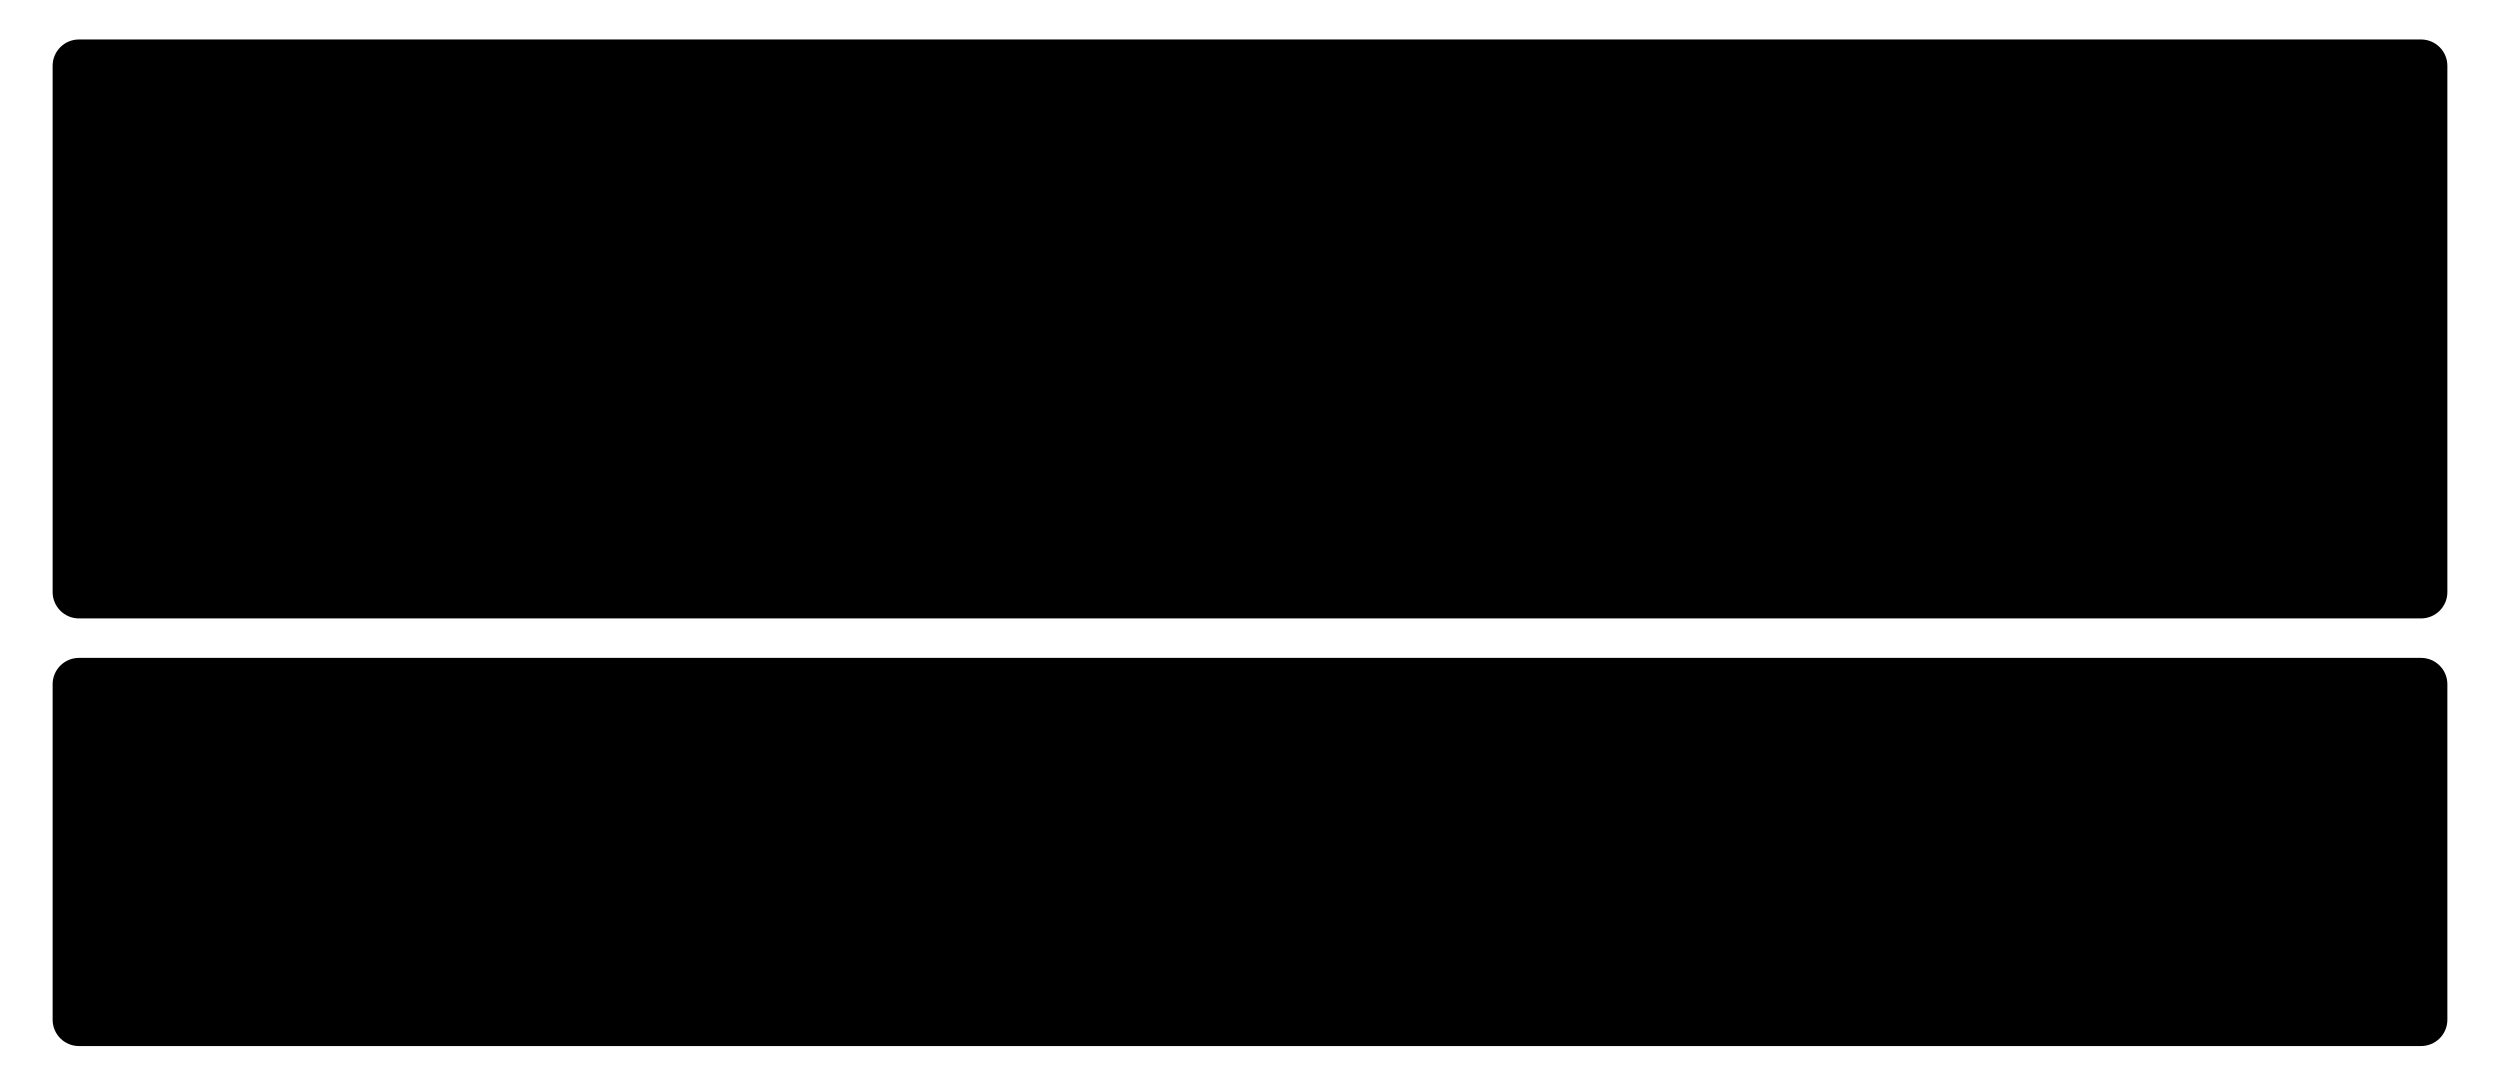
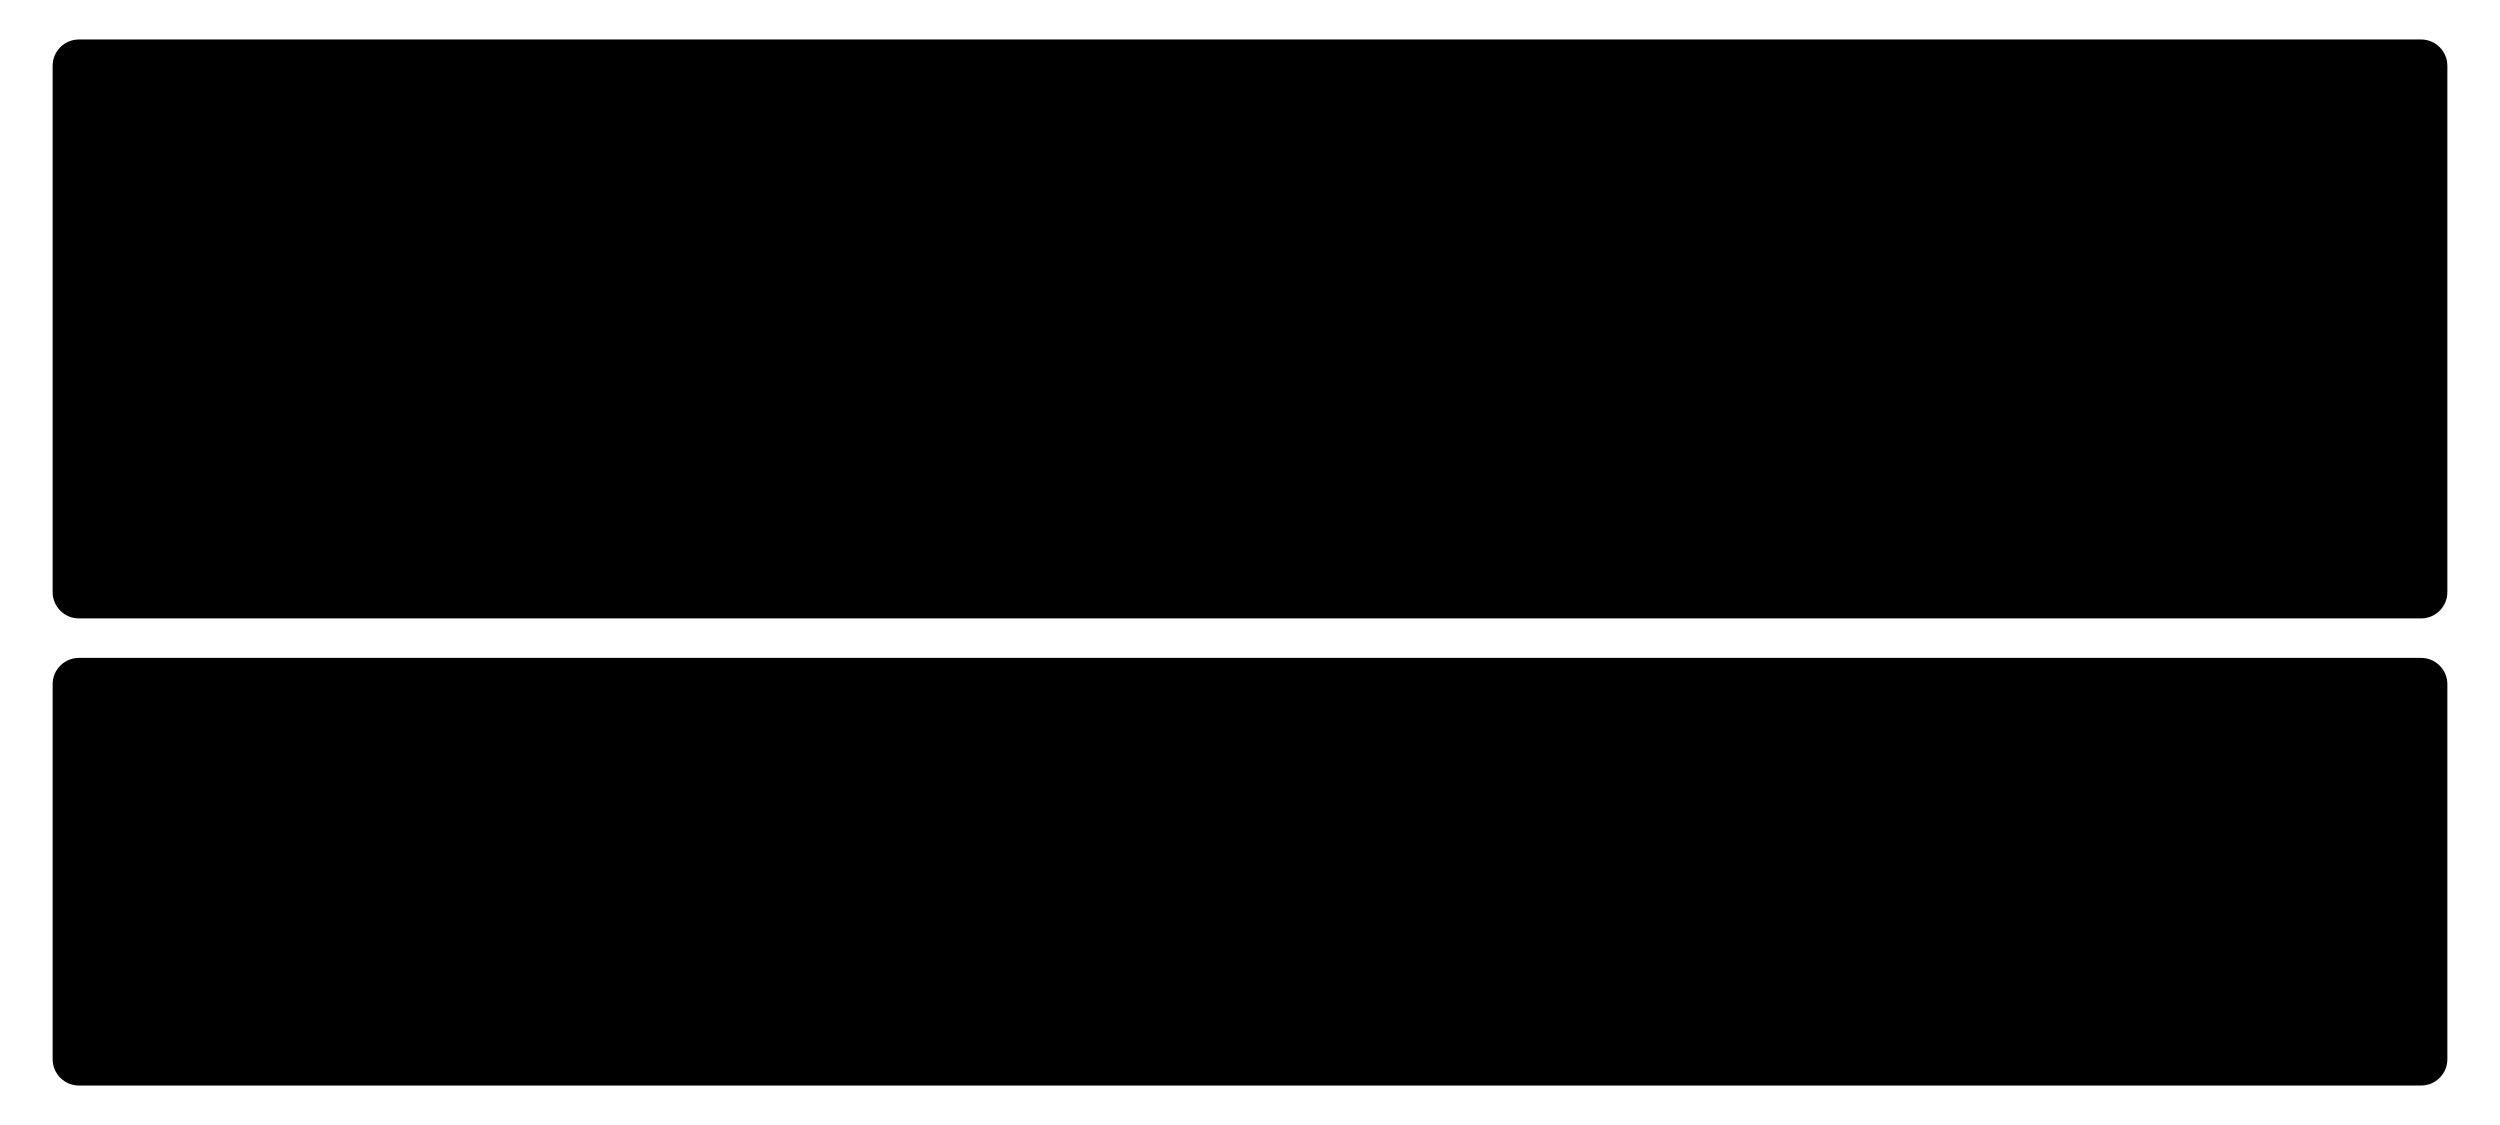
- <svg xmlns="http://www.w3.org/2000/svg" viewBox="0 0 760 330" class="pf-svg" role="img" aria-label="세션의 저장, 분기, 종료">
+ <svg xmlns="http://www.w3.org/2000/svg" viewBox="0 0 760 342" class="pf-svg" role="img" aria-label="세션의 저장, 분기, 종료">
  <defs>
    <marker id="sessions-h" viewBox="0 0 10 10" refX="9" refY="5" markerWidth="7" markerHeight="7" orient="auto-start-reverse">
      <path class="pf-head" d="M0,1 L10,5 L0,9 z" />
    </marker>
    <marker id="sessions-h-accent" viewBox="0 0 10 10" refX="9" refY="5" markerWidth="7" markerHeight="7" orient="auto-start-reverse">
      <path class="pf-head pf-head--accent" d="M0,1 L10,5 L0,9 z" />
    </marker>
    <marker id="sessions-h-deny" viewBox="0 0 10 10" refX="9" refY="5" markerWidth="7" markerHeight="7" orient="auto-start-reverse">
      <path class="pf-head pf-head--deny" d="M0,1 L10,5 L0,9 z" />
    </marker>
    <marker id="sessions-h-muted" viewBox="0 0 10 10" refX="9" refY="5" markerWidth="7" markerHeight="7" orient="auto-start-reverse">
      <path class="pf-head pf-head--muted" d="M0,1 L10,5 L0,9 z" />
    </marker>
  </defs>
  <rect class="pf-panel" x="16" y="12" width="728" height="176" rx="8" />
  <text class="pf-plabel" x="28" y="32">(a) 세션과 분기</text>
  <text class="pf-t" x="32" y="62" text-anchor="start">세션 A</text>
  <text class="pf-code" x="32" y="77" text-anchor="start">agent: main</text>
  <rect class="pf-box pf-box--accent" x="130" y="52" width="24" height="20" rx="4" />
  <text class="pf-chip" x="142.0" y="66.0" text-anchor="middle">U</text>
  <rect class="pf-box" x="164" y="52" width="24" height="20" rx="4" />
  <text class="pf-chip" x="176.0" y="66.0" text-anchor="middle">A</text>
  <rect class="pf-box" x="198" y="52" width="24" height="20" rx="4" />
  <text class="pf-chip" x="210.0" y="66.0" text-anchor="middle">T</text>
  <rect class="pf-box" x="232" y="52" width="24" height="20" rx="4" />
  <text class="pf-chip" x="244.0" y="66.0" text-anchor="middle">A</text>
  <rect class="pf-box pf-box--accent" x="266" y="52" width="24" height="20" rx="4" />
  <text class="pf-chip" x="278.0" y="66.0" text-anchor="middle">U</text>
  <rect class="pf-box" x="300" y="52" width="24" height="20" rx="4" />
  <text class="pf-chip" x="312.0" y="66.0" text-anchor="middle">A</text>
  <path class="pf-edge pf-edge--muted" d="M330.0,62.0 L430.0,62.0" />
-   <rect class="pf-box" x="430.0" y="42" width="134" height="50" rx="6" />
-   <text class="pf-t" x="497.0" y="63.0" text-anchor="middle">종료</text>
-   <text class="pf-s" x="497.0" y="80.0" text-anchor="middle">TUI 종료, Web 셧다운</text>
-   <rect class="pf-box" x="590.0" y="42" width="140" height="50" rx="6" />
-   <text class="pf-t" x="660.0" y="63.0" text-anchor="middle">통합</text>
-   <text class="pf-s" x="660.0" y="80.0" text-anchor="middle">턴 일화에서 사실, 절차 학습</text>
-   <path class="pf-edge" d="M564.0,67.0 L590.0,67.0" marker-end="url(#sessions-h)" />
+   <rect class="pf-box" x="424.0" y="42" width="160" height="50" rx="6" />
+   <text class="pf-t" x="504.0" y="63.0" text-anchor="middle">종료 또는 유휴</text>
+   <text class="pf-s" x="504.0" y="80.0" text-anchor="middle">셧다운, 180초 조용하면</text>
+   <rect class="pf-box" x="596.0" y="42" width="140" height="50" rx="6" />
+   <text class="pf-t" x="666.0" y="63.0" text-anchor="middle">통합</text>
+   <text class="pf-s" x="666.0" y="80.0" text-anchor="middle">턴 일화에서 사실, 절차 학습</text>
+   <path class="pf-edge" d="M584.0,67.0 L596.0,67.0" marker-end="url(#sessions-h)" />
  <text class="pf-t" x="32" y="142" text-anchor="start">세션 B</text>
  <text class="pf-code" x="32" y="157" text-anchor="start">parent_id = A</text>
  <rect class="pf-box pf-box--muted" x="130" y="132" width="24" height="20" rx="4" />
  <text class="pf-chip" x="142.0" y="146.0" text-anchor="middle">U</text>
  <rect class="pf-box pf-box--muted" x="164" y="132" width="24" height="20" rx="4" />
  <text class="pf-chip" x="176.0" y="146.0" text-anchor="middle">A</text>
  <rect class="pf-box pf-box--muted" x="198" y="132" width="24" height="20" rx="4" />
  <text class="pf-chip" x="210.0" y="146.0" text-anchor="middle">T</text>
  <rect class="pf-box pf-box--muted" x="232" y="132" width="24" height="20" rx="4" />
  <text class="pf-chip" x="244.0" y="146.0" text-anchor="middle">A</text>
  <rect class="pf-box pf-box--accent" x="266" y="132" width="24" height="20" rx="4" />
  <text class="pf-chip" x="278.0" y="146.0" text-anchor="middle">U</text>
  <rect class="pf-box" x="300" y="132" width="24" height="20" rx="4" />
  <text class="pf-chip" x="312.0" y="146.0" text-anchor="middle">A</text>
  <path class="pf-edge pf-edge--accent" d="M244.0,74.0 L244.0,100.0 L244.0,100.0 L244.0,130.0" marker-end="url(#sessions-h-accent)" />
  <text class="pf-elabel pf-elabel--accent" x="254.0" y="104.0" text-anchor="start">/branch, ⑂</text>
  <text class="pf-s" x="400" y="138" text-anchor="start">메시지를 복사한다. 이후 변경은 서로 전파되지 않는다</text>
  <text class="pf-s" x="400" y="156" text-anchor="start">Web ⑂ 는 jsonl 에서만 복사한다. 다른 저장소면 빈 새 세션</text>
-   <rect class="pf-panel" x="16" y="200" width="728" height="118" rx="8" />
+   <rect class="pf-panel" x="16" y="200" width="728" height="130" rx="8" />
  <text class="pf-plabel" x="28" y="220">(b) 한 턴이 저장되는 때</text>
  <rect class="pf-box pf-box--io" x="25.0" y="238" width="150" height="50" rx="6" />
  <text class="pf-t pf-t--io" x="100.0" y="259.0" text-anchor="middle">사용자 메시지</text>
  <text class="pf-s" x="100.0" y="276.0" text-anchor="middle">턴 시작 때 바로 저장</text>
  <rect class="pf-box" x="220.0" y="238" width="160" height="50" rx="6" />
  <text class="pf-t" x="300.0" y="259.0" text-anchor="middle">에이전트 루프</text>
  <text class="pf-s" x="300.0" y="276.0" text-anchor="middle">LLM 과 도구, 최대 20턴</text>
  <rect class="pf-box" x="425.0" y="238" width="170" height="50" rx="6" />
  <text class="pf-t" x="510.0" y="259.0" text-anchor="middle">나머지 메시지</text>
  <text class="pf-s" x="510.0" y="276.0" text-anchor="middle">루프가 끝난 뒤 한꺼번에</text>
  <path class="pf-store" d="M617.0,239 a55.0,5 0 0,0 110,0 a55.0,5 0 0,0 -110,0 v48 a55.0,5 0 0,0 110,0 v-48" />
  <text class="pf-t" x="672.0" y="262.0" text-anchor="middle">저장소</text>
  <text class="pf-s" x="672.0" y="279.0" text-anchor="middle">jsonl, Postgres</text>
  <path class="pf-edge pf-edge--accent" d="M175.0,263.0 L220.0,263.0" marker-end="url(#sessions-h-accent)" />
  <path class="pf-edge pf-edge--accent" d="M380.0,263.0 L425.0,263.0" marker-end="url(#sessions-h-accent)" />
  <path class="pf-edge pf-edge--accent" d="M595.0,263.0 L617.0,263.0" marker-end="url(#sessions-h-accent)" />
-   <path class="pf-edge" d="M100.0,288.0 L100.0,294.0 L672.0,294.0 L672.0,292.0" marker-end="url(#sessions-h)" />
-   <text class="pf-note" x="300" y="311" text-anchor="middle">루프 도중에 죽으면 사용자 메시지만 남는다</text>
+   <path class="pf-edge" d="M100.0,288.0 L100.0,302.0 L672.0,302.0 L672.0,292.0" marker-end="url(#sessions-h)" />
+   <text class="pf-note" x="300" y="320" text-anchor="middle">루프 도중에 죽으면 사용자 메시지만 남는다</text>
</svg>
